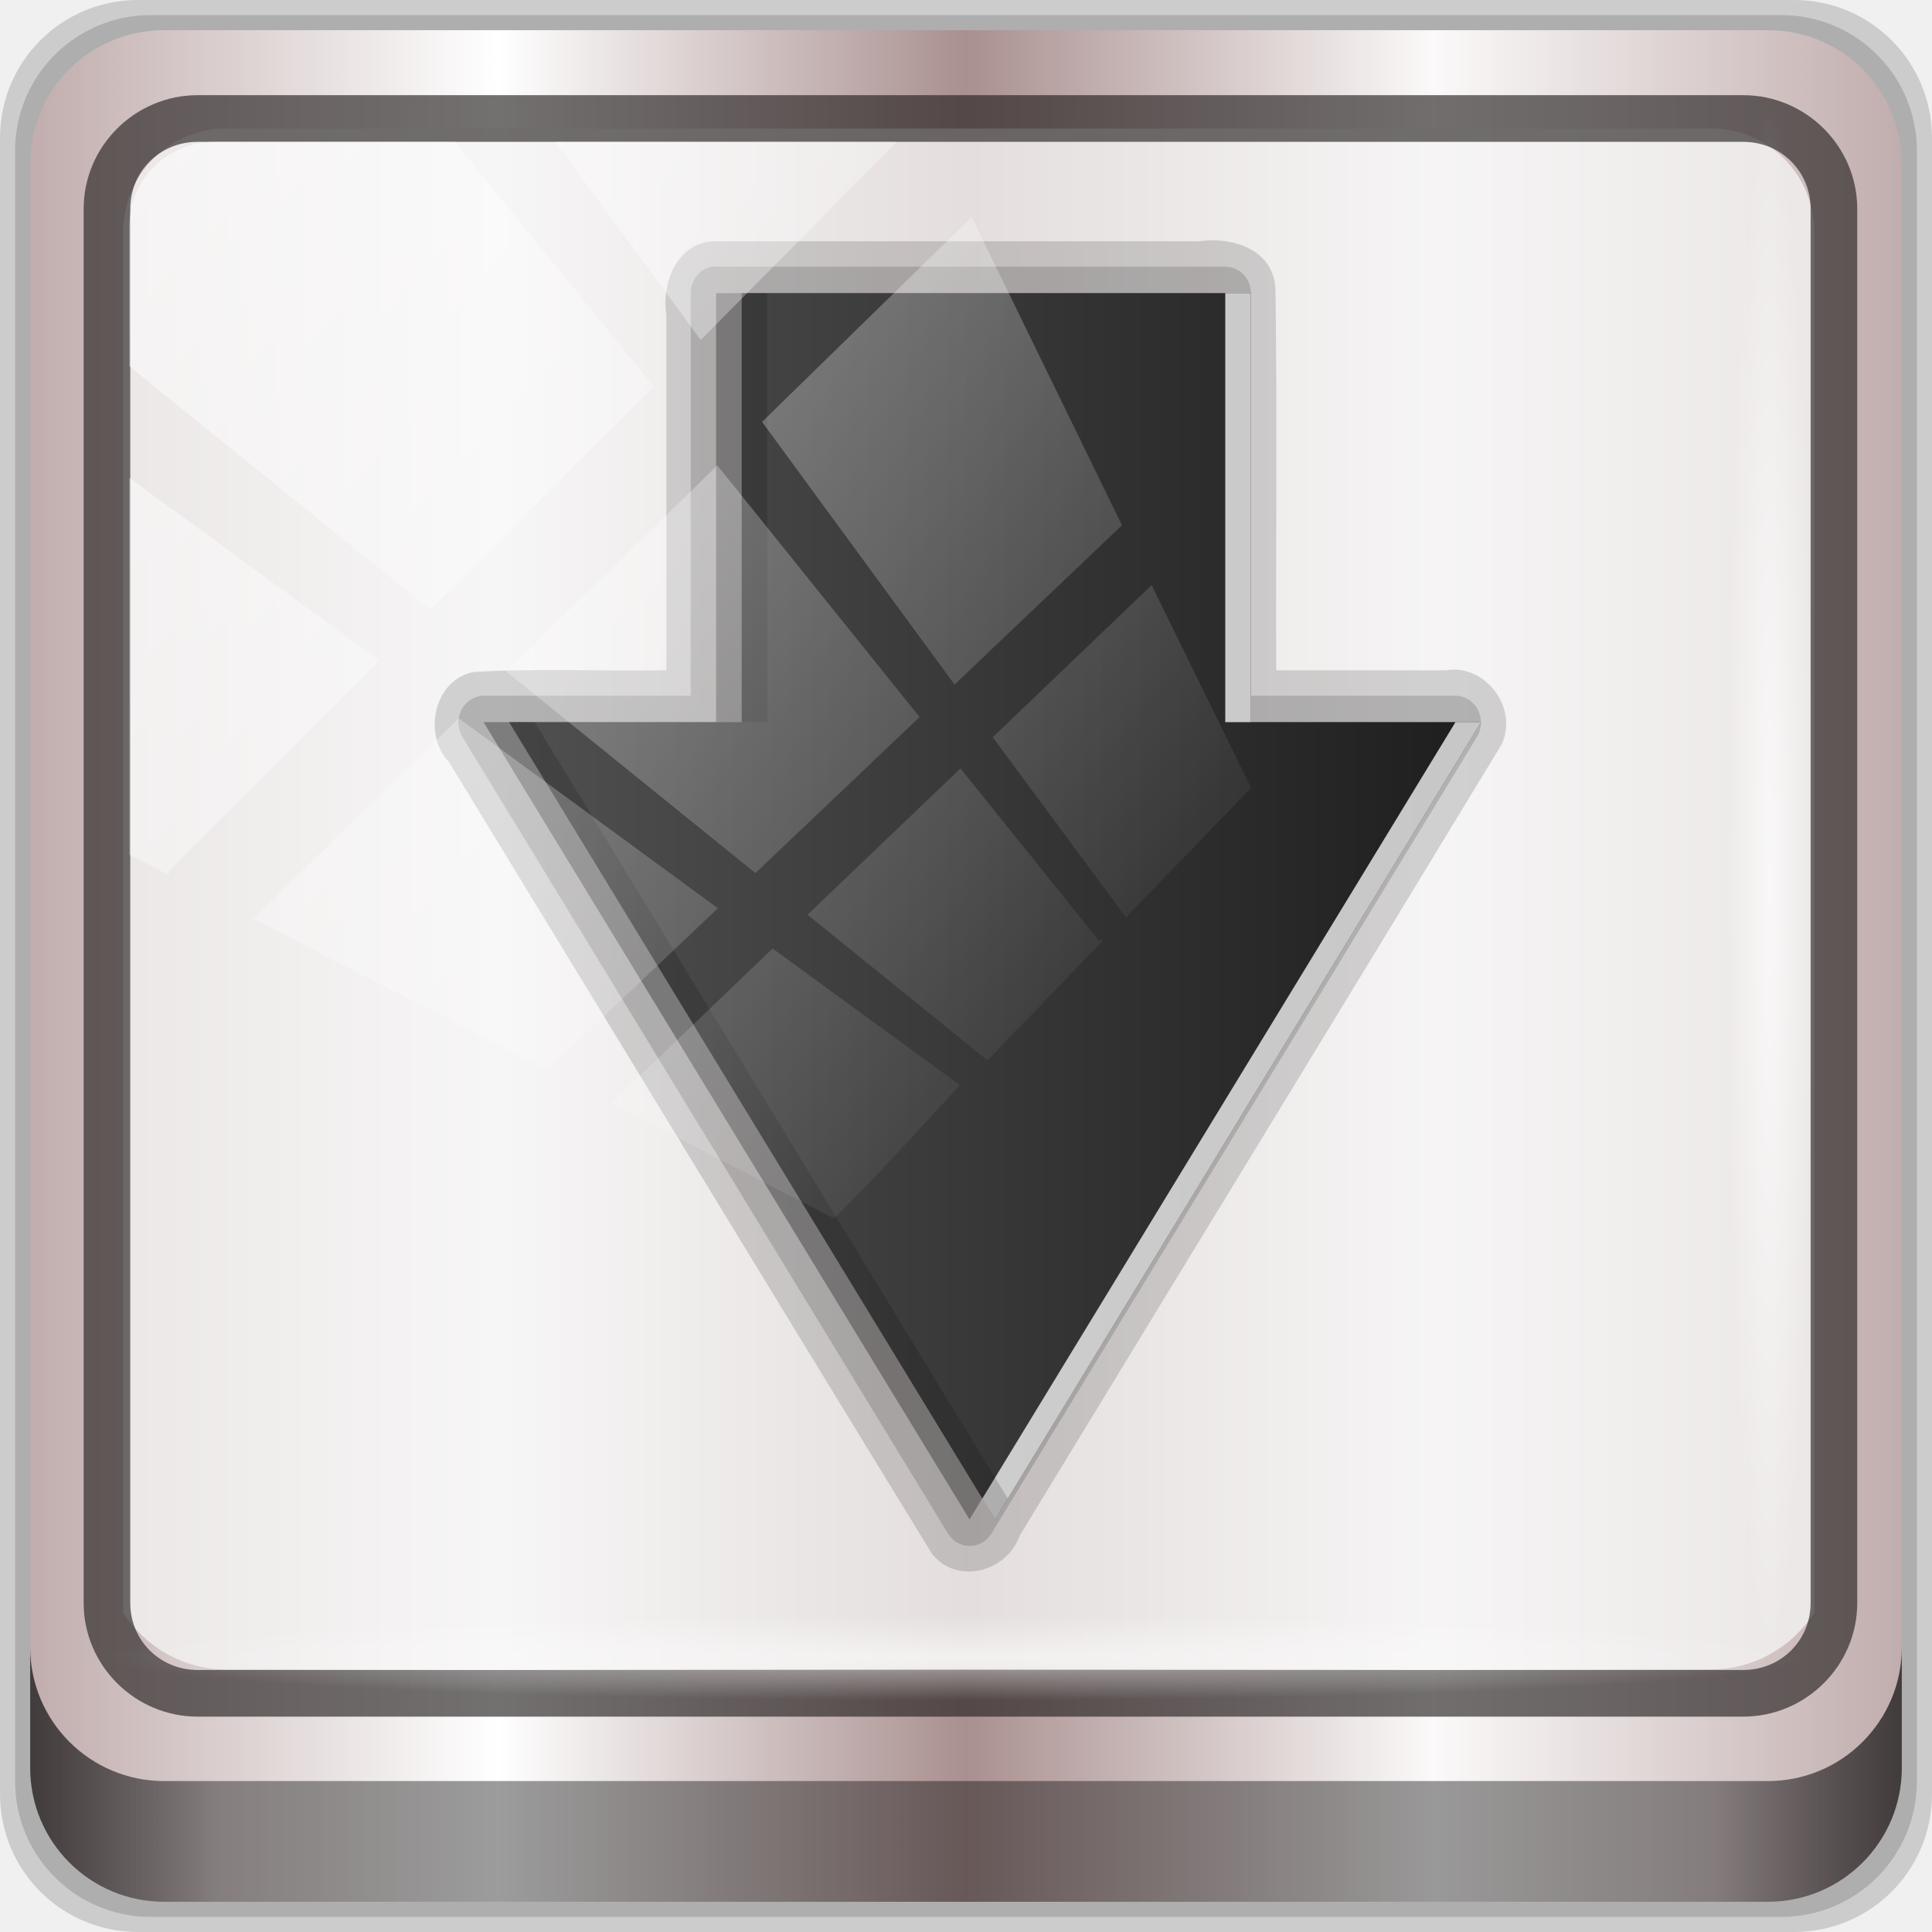
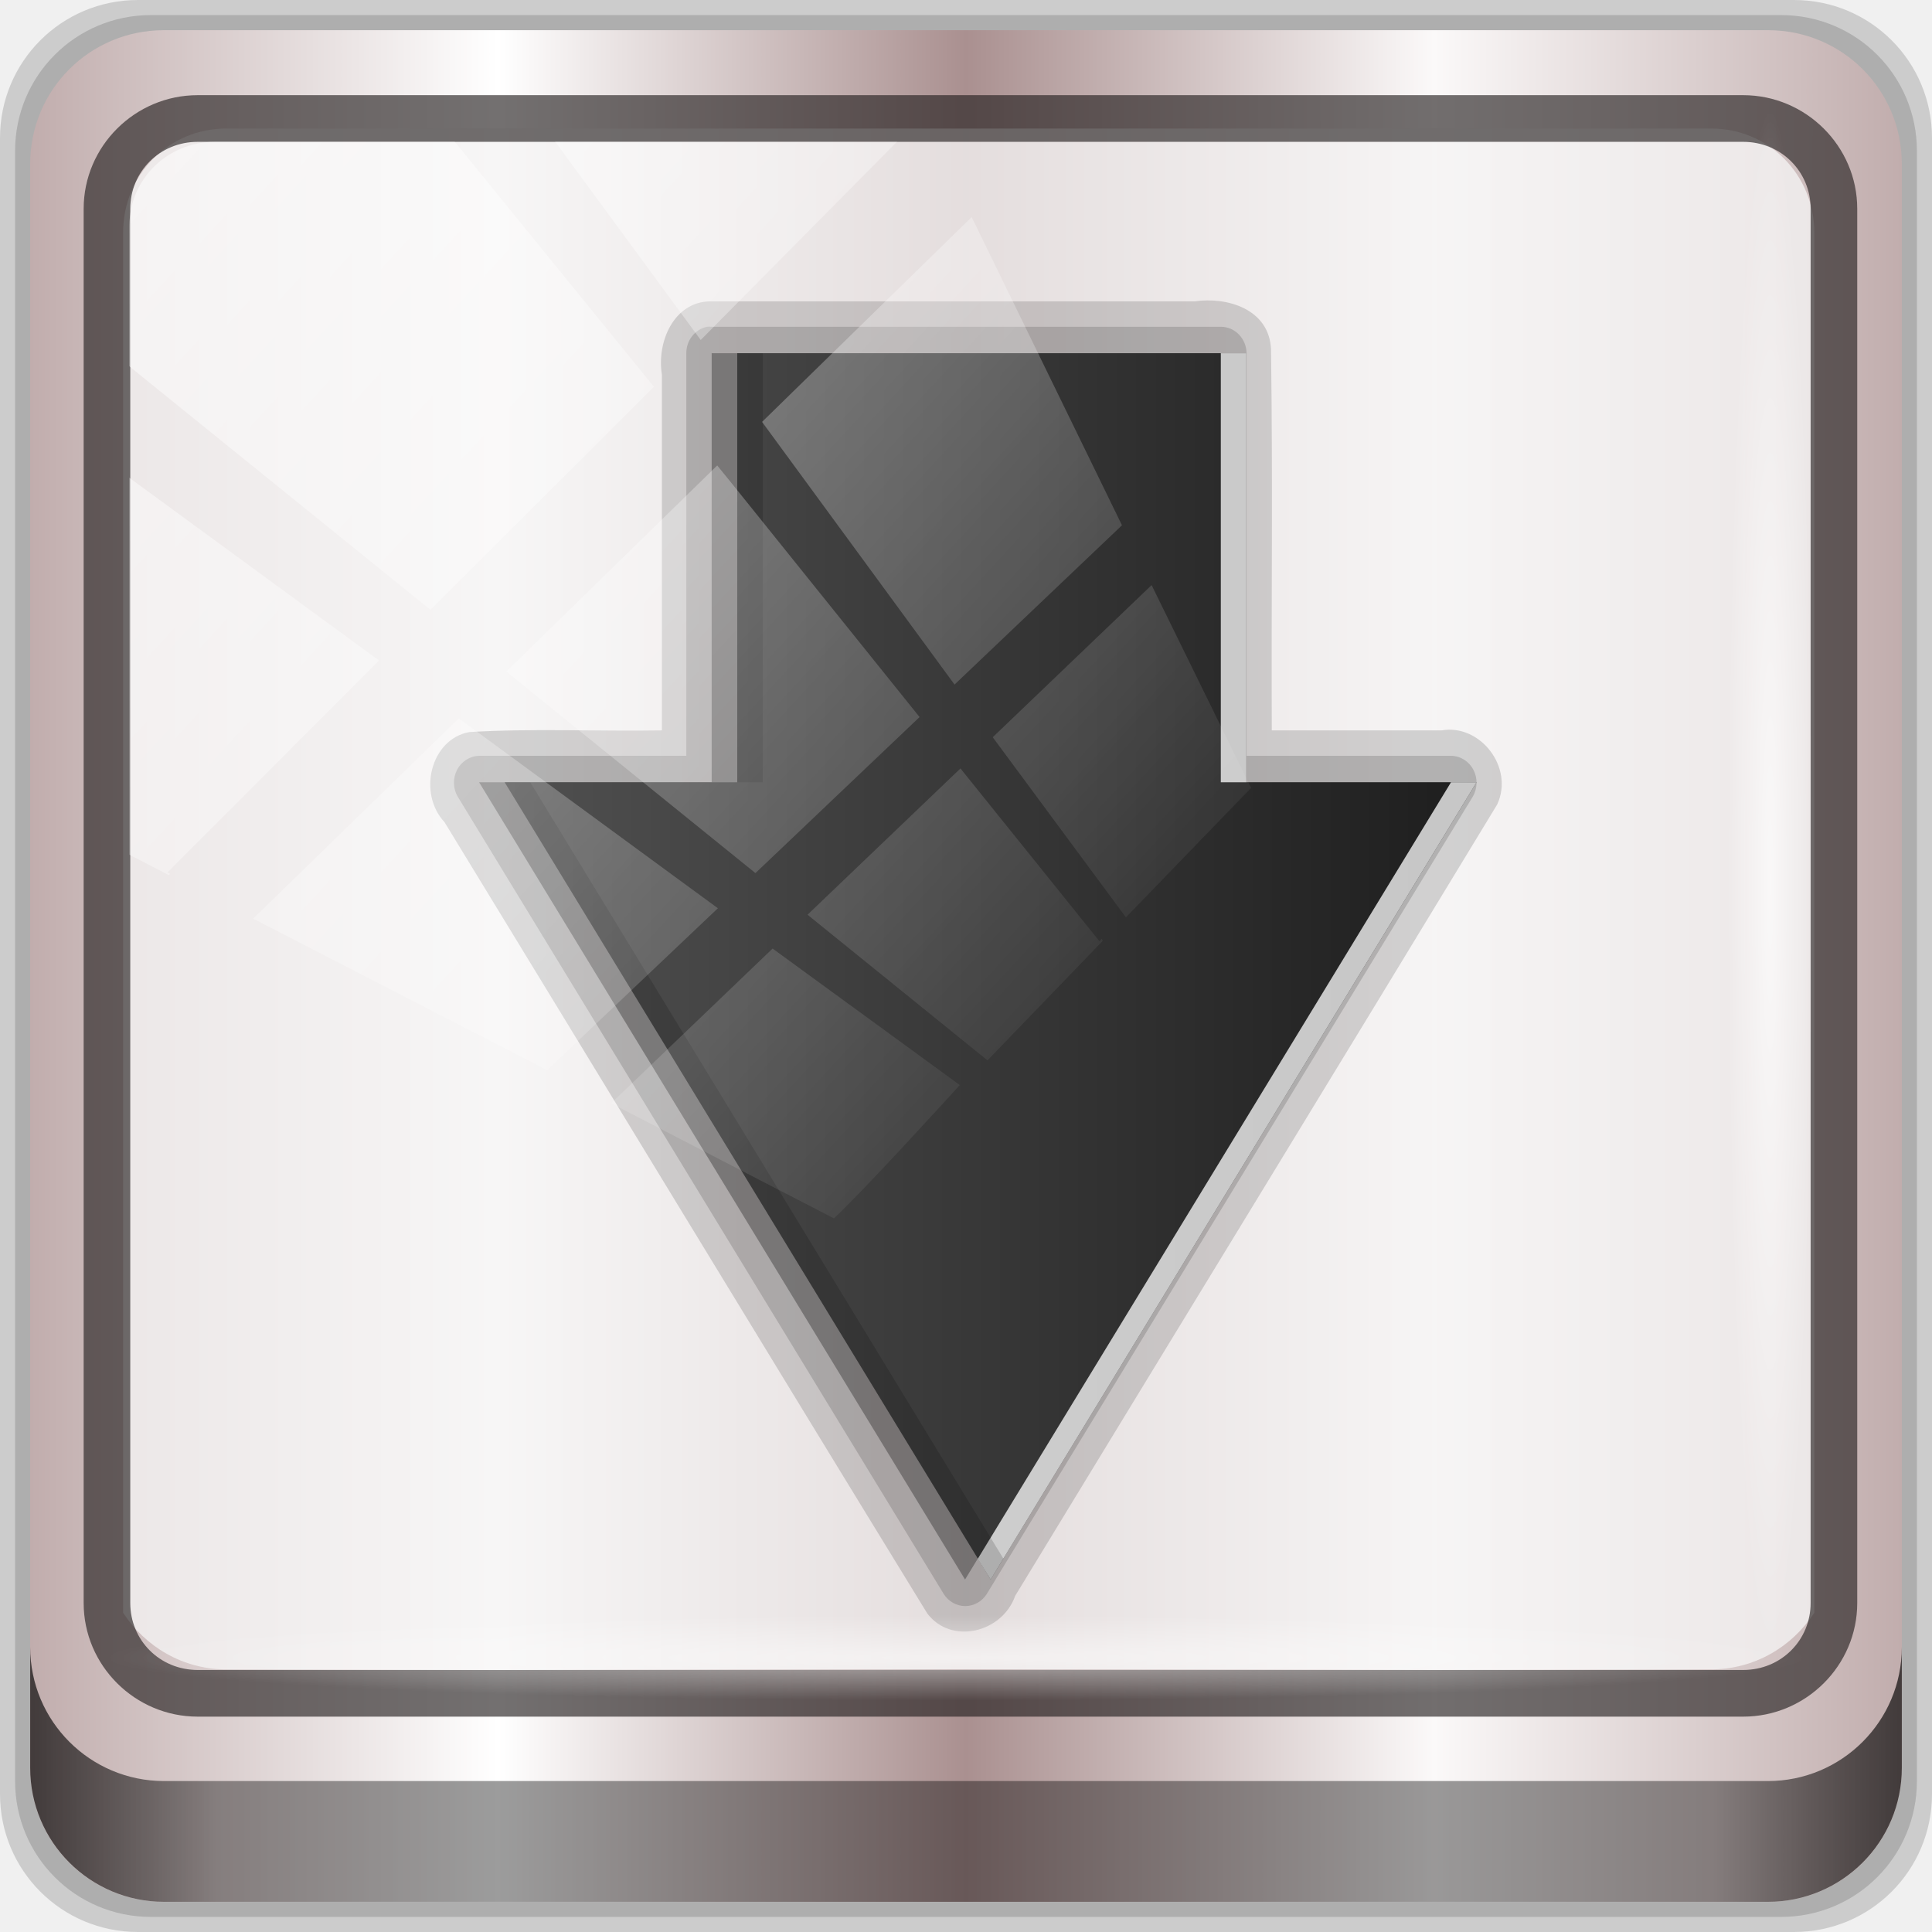
<svg xmlns="http://www.w3.org/2000/svg" xmlns:xlink="http://www.w3.org/1999/xlink" width="96" height="96" viewBox="0 0 96 96" version="1.1" id="svg1072">
  <defs id="defs1066">
    <linearGradient y2="47" x2="90" y1="47" x1="6" gradientTransform="matrix(1.107143,0,0,1.107143,-4.993903,-3.620687)" gradientUnits="userSpaceOnUse" id="linearGradient4071" xlink:href="#linearGradient6139-0" />
    <linearGradient id="linearGradient6139-0">
      <stop style="stop-color:#c1adad;stop-opacity:1;" offset="0" id="stop6141-2" />
      <stop id="stop6151-0" offset="0.25" style="stop-color:#ffffff;stop-opacity:1;" />
      <stop id="stop6147-1" offset="0.5" style="stop-color:#aa9090;stop-opacity:1;" />
      <stop style="stop-color:#fbf9f9;stop-opacity:1;" offset="0.75" id="stop6149-4" />
      <stop style="stop-color:#c1adad;stop-opacity:1;" offset="1" id="stop6143-4" />
    </linearGradient>
    <linearGradient xlink:href="#linearGradient4281-6-1-6" id="linearGradient12338" gradientUnits="userSpaceOnUse" gradientTransform="matrix(0,-2.763538,3.22312,0,16,80.65979)" x1="18.693" y1="8.997" x2="4.943" y2="8.997" />
    <linearGradient id="linearGradient4281-6-1-6">
      <stop offset="0" style="stop-color:#1e1e1e;stop-opacity:1" id="stop4283-9-3-0" />
      <stop offset="1" style="stop-color:#505050;stop-opacity:1" id="stop4285-8-23-2" />
    </linearGradient>
    <linearGradient gradientUnits="userSpaceOnUse" y2="88.172" x2="94.5" y1="88.172" x1="1.5" id="linearGradient4129" xlink:href="#linearGradient3832-0-6-1-1" gradientTransform="translate(0.1489535,0.415026)" />
    <linearGradient id="linearGradient3832-0-6-1-1">
      <stop id="stop3834-6-3-7-1" offset="0" style="stop-color:#000000;stop-opacity:1;" />
      <stop style="stop-color:#000000;stop-opacity:0.588;" offset="0.1" id="stop3872-2-4" />
      <stop id="stop3844-6-2-7-6" offset="0.9" style="stop-color:#000000;stop-opacity:0.588;" />
      <stop id="stop3836-5-0-2-9" offset="1" style="stop-color:#000000;stop-opacity:1;" />
    </linearGradient>
    <radialGradient r="43.199" fy="44.893" fx="13.948" cy="44.893" cx="13.948" gradientTransform="matrix(0.9751338,0,0,0.04919072,34.04765,80.58172)" gradientUnits="userSpaceOnUse" id="radialGradient7462" xlink:href="#linearGradient3737" />
    <linearGradient id="linearGradient3737">
      <stop id="stop3739" style="stop-color:#ffffff;stop-opacity:1" offset="0" />
      <stop id="stop3741" style="stop-color:#ffffff;stop-opacity:0" offset="1" />
    </linearGradient>
    <radialGradient r="43.199" fy="44.893" fx="13.948" cy="44.893" cx="13.948" gradientTransform="matrix(0.8883266,0,0,0.04919072,31.95952,-90.31726)" gradientUnits="userSpaceOnUse" id="radialGradient7464" xlink:href="#linearGradient3737" />
    <linearGradient y2="14.514" x2="50.528" y1="-28.642" x1="2.771" gradientUnits="userSpaceOnUse" id="linearGradient4767" xlink:href="#linearGradient3737" />
    <clipPath clipPathUnits="userSpaceOnUse" id="clipPath4156-4-1">
      <path style="opacity:0.6;fill:#ffffff;fill-opacity:1;stroke:none" d="m 27.046,-55.695 -14.214,13.321 h 0.061 l 15.653,21.771 10.231,-10.546 C 38.562,-32.302 27.468,-54.819 27.046,-55.695 Z M 9.647,-39.383 -5.241,-25.321 15.988,-7.806 26.372,-18.383 Z m 31.491,12.951 -9.741,9.714 8.945,12.458 7.781,-7.555 z m -49.84,4.379 -13.754,12.982 26.283,13.846 0.061,-0.062 -0.123,-0.062 L 13.599,-5.401 -8.702,-22.053 Z m 38.015,7.401 -9.803,9.775 11.579,9.559 7.628,-7.401 -8.669,-11.009 z m 20.187,5.674 -7.383,7.216 6.188,8.542 5.82,-6.137 z m -32.195,6.322 -9.557,9.498 13.662,7.185 7.934,-7.678 z m 23.312,2.374 -7.107,6.938 8.363,6.907 5.361,-5.674 -0.061,-0.092 -0.092,0.123 -6.464,-8.203 z m -8.73,8.542 -7.505,7.339 10.354,5.458 c 1.397,-1.321 5.675,-6.123 5.851,-6.322 z" id="path4158-0-8" />
    </clipPath>
  </defs>
  <g id="layer1" transform="translate(0,-1026.52)">
    <g transform="translate(-0.1489564,1026.105)" style="display:inline" id="g1585">
      <path style="display:inline;opacity:0.15;fill:#000000;fill-opacity:1;fill-rule:nonzero;stroke:none" d="M 89.292,0.415 H 7.006 c -3.799,0 -6.857,3.058 -6.857,6.857 V 89.558 c 0,3.799 3.058,6.857 6.857,6.857 H 89.292 c 3.799,0 6.857,-3.058 6.857,-6.857 V 7.272 c 0,-3.799 -3.058,-6.857 -6.857,-6.857 z" id="path3288" />
      <path id="path4085" d="M 88.649,1.165 H 7.649 c -3.739,0 -6.75,3.01 -6.75,6.75 V 88.915 c 0,3.74 3.011,6.75 6.75,6.75 H 88.649 c 3.74,0 6.75,-3.01 6.75,-6.75 V 7.915 c 0,-3.739 -3.01,-6.75 -6.75,-6.75 z" style="display:inline;opacity:0.15;fill:#000000;fill-opacity:1;fill-rule:nonzero;stroke:none" />
      <path style="display:inline;fill:url(#linearGradient4071);fill-opacity:1;fill-rule:nonzero;stroke:none" d="M 88.006,1.915 H 8.292 c -3.68,0 -6.643,2.963 -6.643,6.643 V 88.272 c 0,3.68 2.963,6.643 6.643,6.643 H 88.006 c 3.68,0 6.643,-2.963 6.643,-6.643 V 8.558 c 0,-3.68 -2.963,-6.643 -6.643,-6.643 z" id="rect4251-1" />
      <path style="display:inline;opacity:0.779;fill:#f5f3f3;fill-opacity:1;fill-rule:nonzero;stroke:none;stroke-width:1.03" d="m 11.39,6.802 c -2.856,0 -5.124,2.288 -5.124,5.171 v 21.427 7.239 39.914 c 1.097,1.684 2.969,2.812 5.124,2.812 h 4.099 65.589 4.099 c 2.155,0 4.027,-1.127 5.124,-2.812 V 40.64 33.401 11.973 c 0,-2.883 -2.268,-5.171 -5.124,-5.171 z" id="path3400-6" />
      <path id="path4989" d="m 9.974,5.144 c -3.117,0 -5.668,2.54 -5.668,5.646 v 69.278 c 0,3.106 2.551,5.646 5.668,5.646 H 86.766 c 3.117,0 5.668,-2.54 5.668,-5.646 V 10.79 c 0,-3.106 -2.551,-5.646 -5.668,-5.646 z m 0,2.319 H 86.766 c 1.888,0 3.352,1.48 3.352,3.327 v 69.278 c 0,1.846 -1.464,3.327 -3.352,3.327 H 9.974 c -1.888,0 -3.352,-1.48 -3.352,-3.327 V 10.79 c 0,-1.846 1.464,-3.327 3.352,-3.327 z" style="color:#000000;font-style:normal;font-variant:normal;font-weight:normal;font-stretch:normal;font-size:medium;line-height:normal;font-family:Sans;-inkscape-font-specification:Sans;text-indent:0;text-align:start;text-decoration:none;text-decoration-line:none;letter-spacing:normal;word-spacing:normal;text-transform:none;writing-mode:lr-tb;direction:ltr;baseline-shift:baseline;text-anchor:start;display:inline;overflow:visible;visibility:visible;fill:#241f1f;fill-opacity:0.633;stroke:none;stroke-width:2.376;marker:none;enable-background:accumulate" />
-       <g id="g12295" style="display:inline" transform="matrix(0,-1.324634,-1.270874,0,110.5956,107.7054)">
+       <g id="g12295" style="display:inline" transform="matrix(0,-1.324634,-1.270874,0,110.3747,110.6909)">
        <path style="display:inline;opacity:0.15;fill:#000000;fill-opacity:1;stroke:none" id="path3915" d="m 71.945,58.977 c -0.023,1.405 -1.513,2.084 -2.751,1.875 -4.448,0 -8.895,0 -13.343,0 -0.04,2.508 0.082,5.035 -0.062,7.531 -0.27,1.525 -2.305,2.018 -3.377,0.971 C 42.522,63.058 32.592,56.785 22.727,50.477 c -1.196,-0.944 -0.715,-2.935 0.659,-3.436 9.897,-6.278 19.779,-12.584 29.685,-18.846 1.397,-0.675 3.034,0.67 2.781,2.172 0,2.213 0,4.427 0,6.64 4.77,0.021 9.547,-0.042 14.312,0.031 1.502,0.081 1.958,1.727 1.781,2.98 0,6.319 0,12.638 0,18.958 z" />
        <path style="display:inline;opacity:0.15;fill:#000000;fill-opacity:1;stroke:none" id="path3911" transform="matrix(0,-1,-1,0,98.99231,96.99231)" d="m 37.906,28 a 1.007,1.007 0 0 0 -0.812,1 V 44.094 H 29 A 1.007,1.007 0 0 0 28.156,45.625 l 19,29.906 a 1.007,1.007 0 0 0 1.688,0 l 19,-29.906 A 1.007,1.007 0 0 0 67,44.094 H 59 V 29 A 1.007,1.007 0 0 0 58,28 H 38.094 a 1.007,1.007 0 0 0 -0.188,0 z" />
        <path style="display:inline;opacity:0.3;fill:#000000;fill-opacity:1;stroke:none" id="path3905" d="M 70,58.907 H 53.906 V 68 L 24,49 53.906,30 v 9 H 70 Z" />
        <path style="display:inline;fill:url(#linearGradient12338);fill-opacity:1;stroke:none" id="Symbol" d="M 70,57.907 H 53.906 V 67 L 24,48 53.906,29 v 9 H 70 Z" />
        <path style="display:inline;opacity:0.75;fill:#ffffff;fill-opacity:1;stroke:none" id="path3974" d="M 53.906,29 24,48 24.781,48.5 53.906,30 Z m 0,9 v 1 H 70 v -1 z" />
        <path style="display:inline;opacity:0.15;fill:#000000;fill-opacity:1;stroke:none" id="path3983" d="M 24.781,47.5 24,48 53.906,67 v -1 z m 29.125,9.406 v 1 H 70 v -1 z" />
      </g>
      <path style="display:inline;opacity:0.658;fill:url(#linearGradient4129);fill-opacity:1;fill-rule:nonzero;stroke:none" d="m 1.649,82.259 v 6 c 0,3.68 2.976,6.656 6.656,6.656 H 87.993 c 3.68,0 6.656,-2.976 6.656,-6.656 v -6 c 0,3.68 -2.976,6.656 -6.656,6.656 H 8.305 c -3.68,0 -6.656,-2.976 -6.656,-6.656 z" id="path4118" />
      <rect style="opacity:0.55;fill:url(#radialGradient7462);fill-opacity:1;stroke:none" id="rect4131" width="84.25" height="4.25" x="5.524" y="80.665" rx="0" ry="4.25" />
      <rect ry="4.25" rx="0" y="-90.234" x="5.975" height="4.25" width="76.75" id="rect4141" style="opacity:0.669;fill:url(#radialGradient7464);fill-opacity:1;stroke:none" transform="rotate(90)" />
      <rect transform="matrix(1.069245,0,0,1.047683,4.44418,38.89401)" style="opacity:0.508;fill:url(#linearGradient4767);fill-opacity:1;stroke:none" id="rect4146" width="75.966" height="69.024" x="2" y="-30" rx="3.957" ry="3.957" clip-path="url(#clipPath4156-4-1)" />
    </g>
  </g>
</svg>
